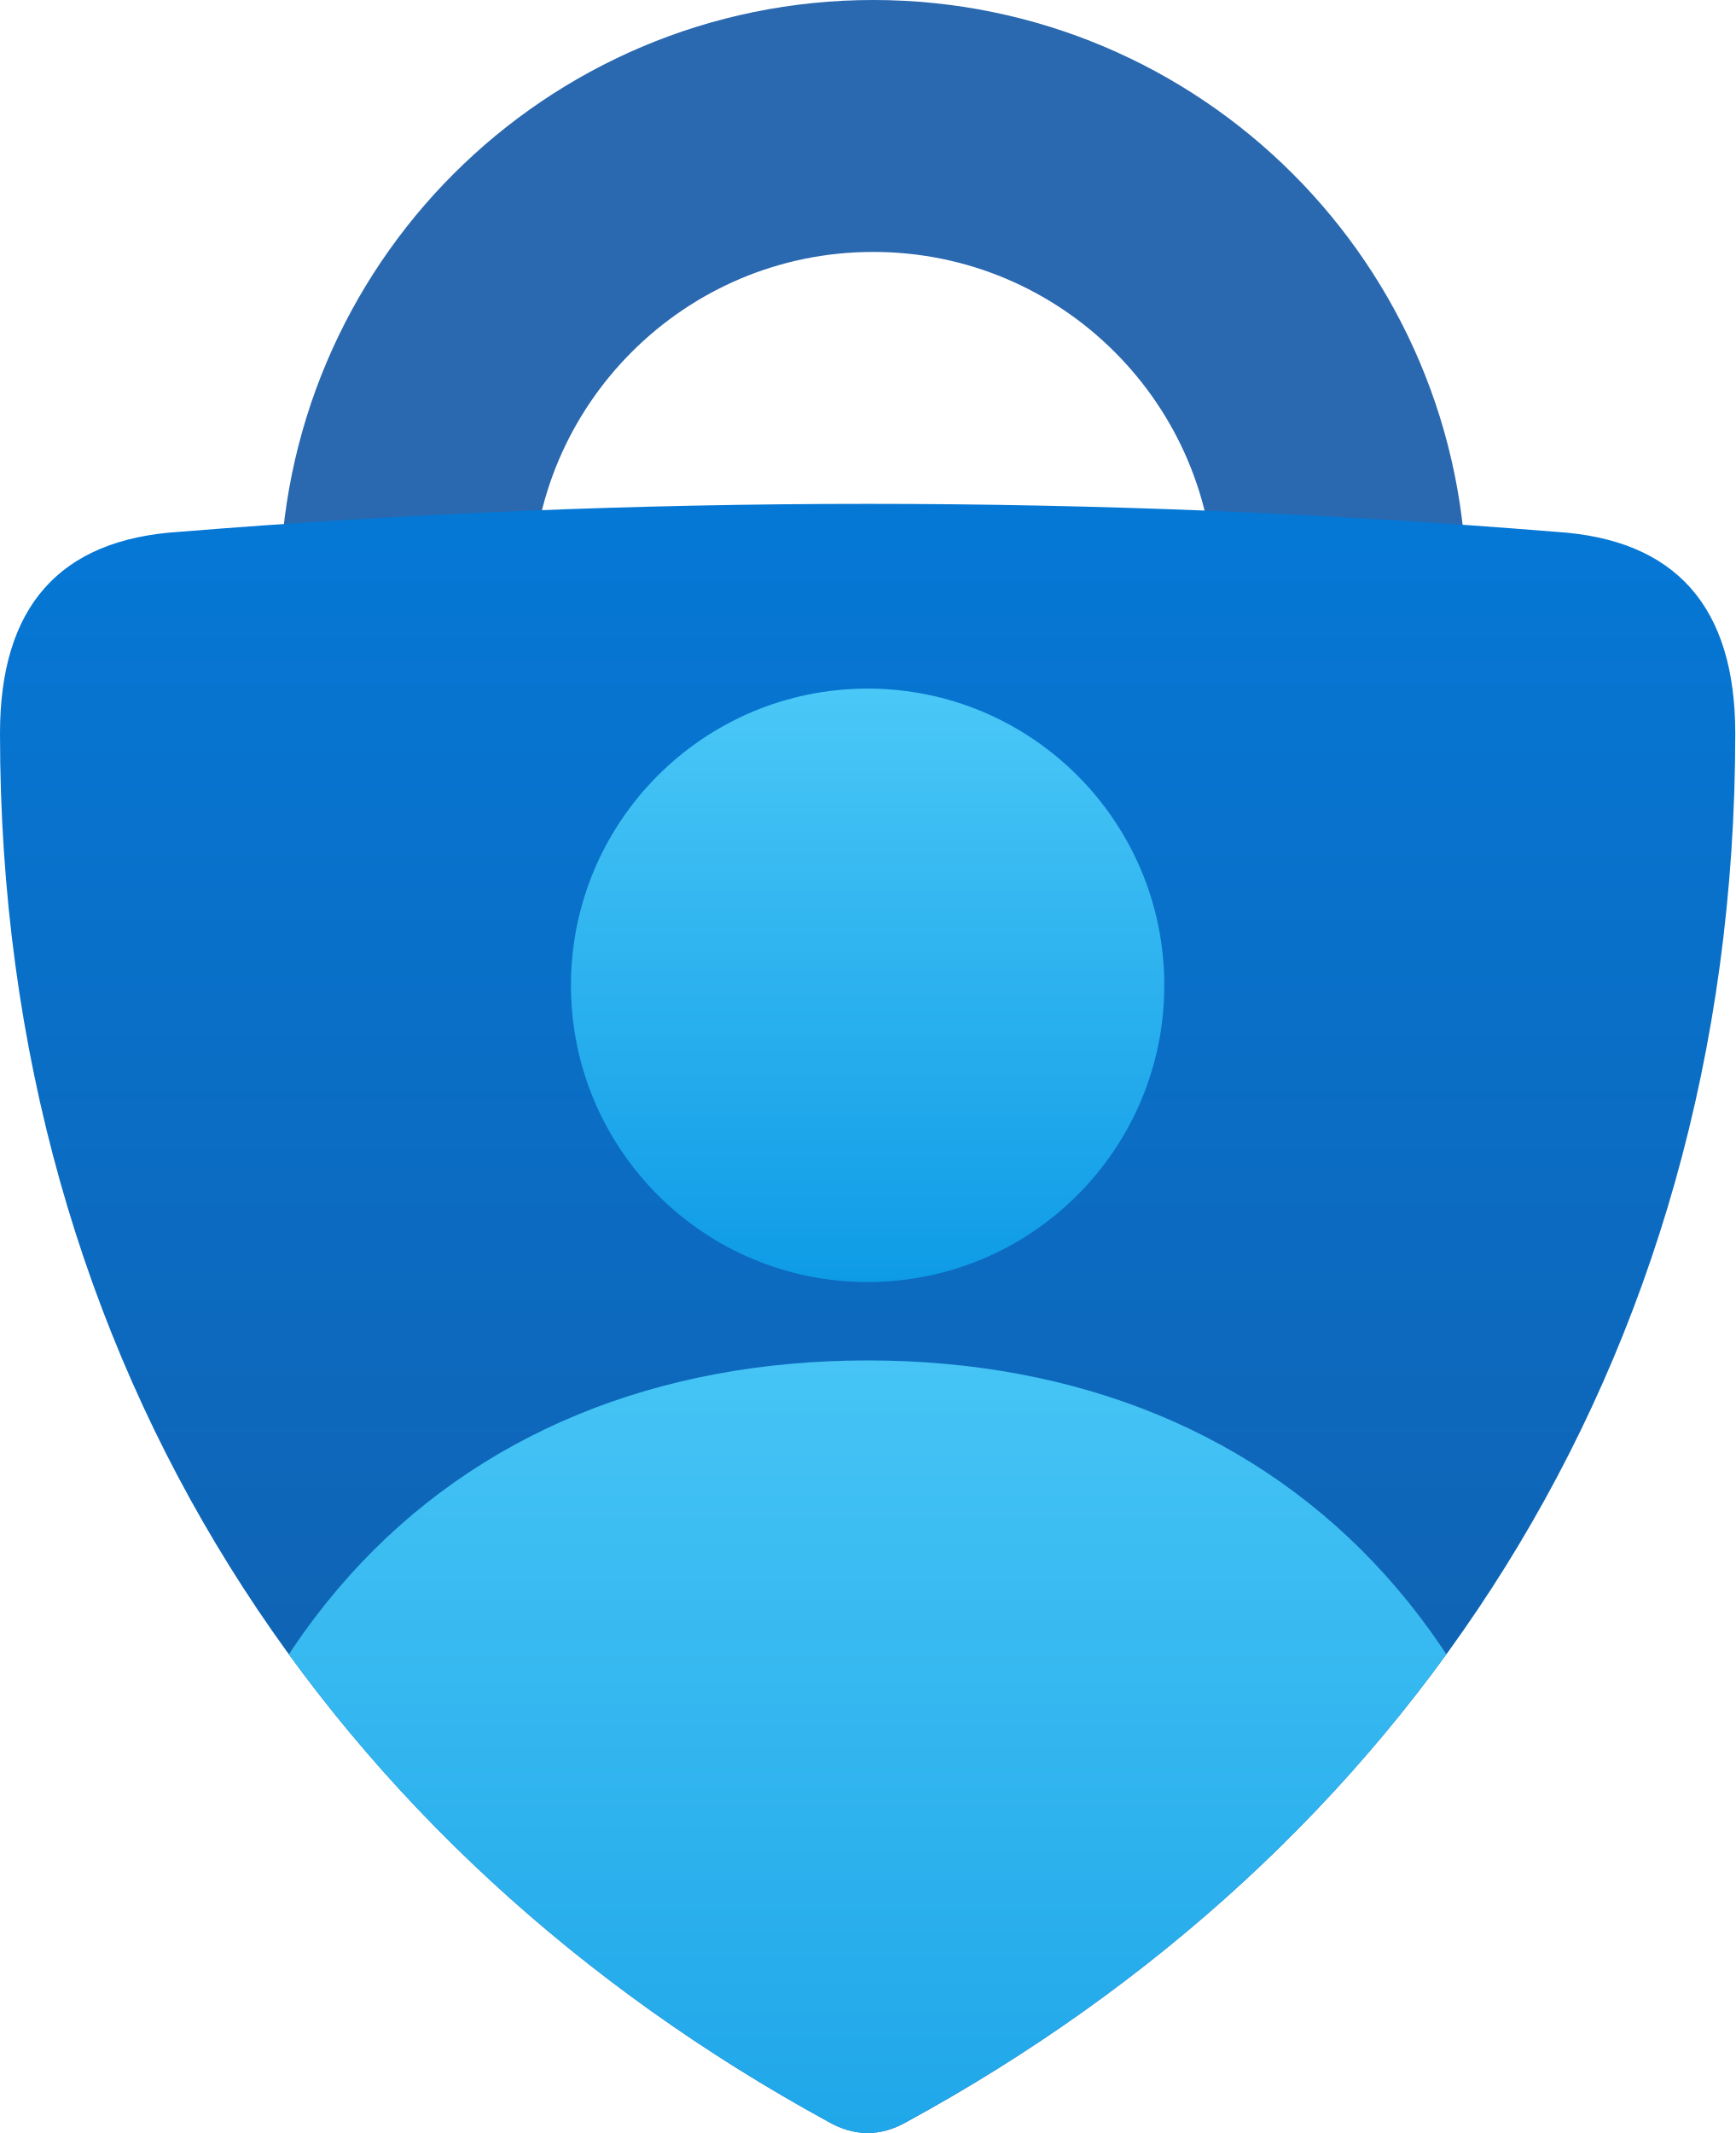
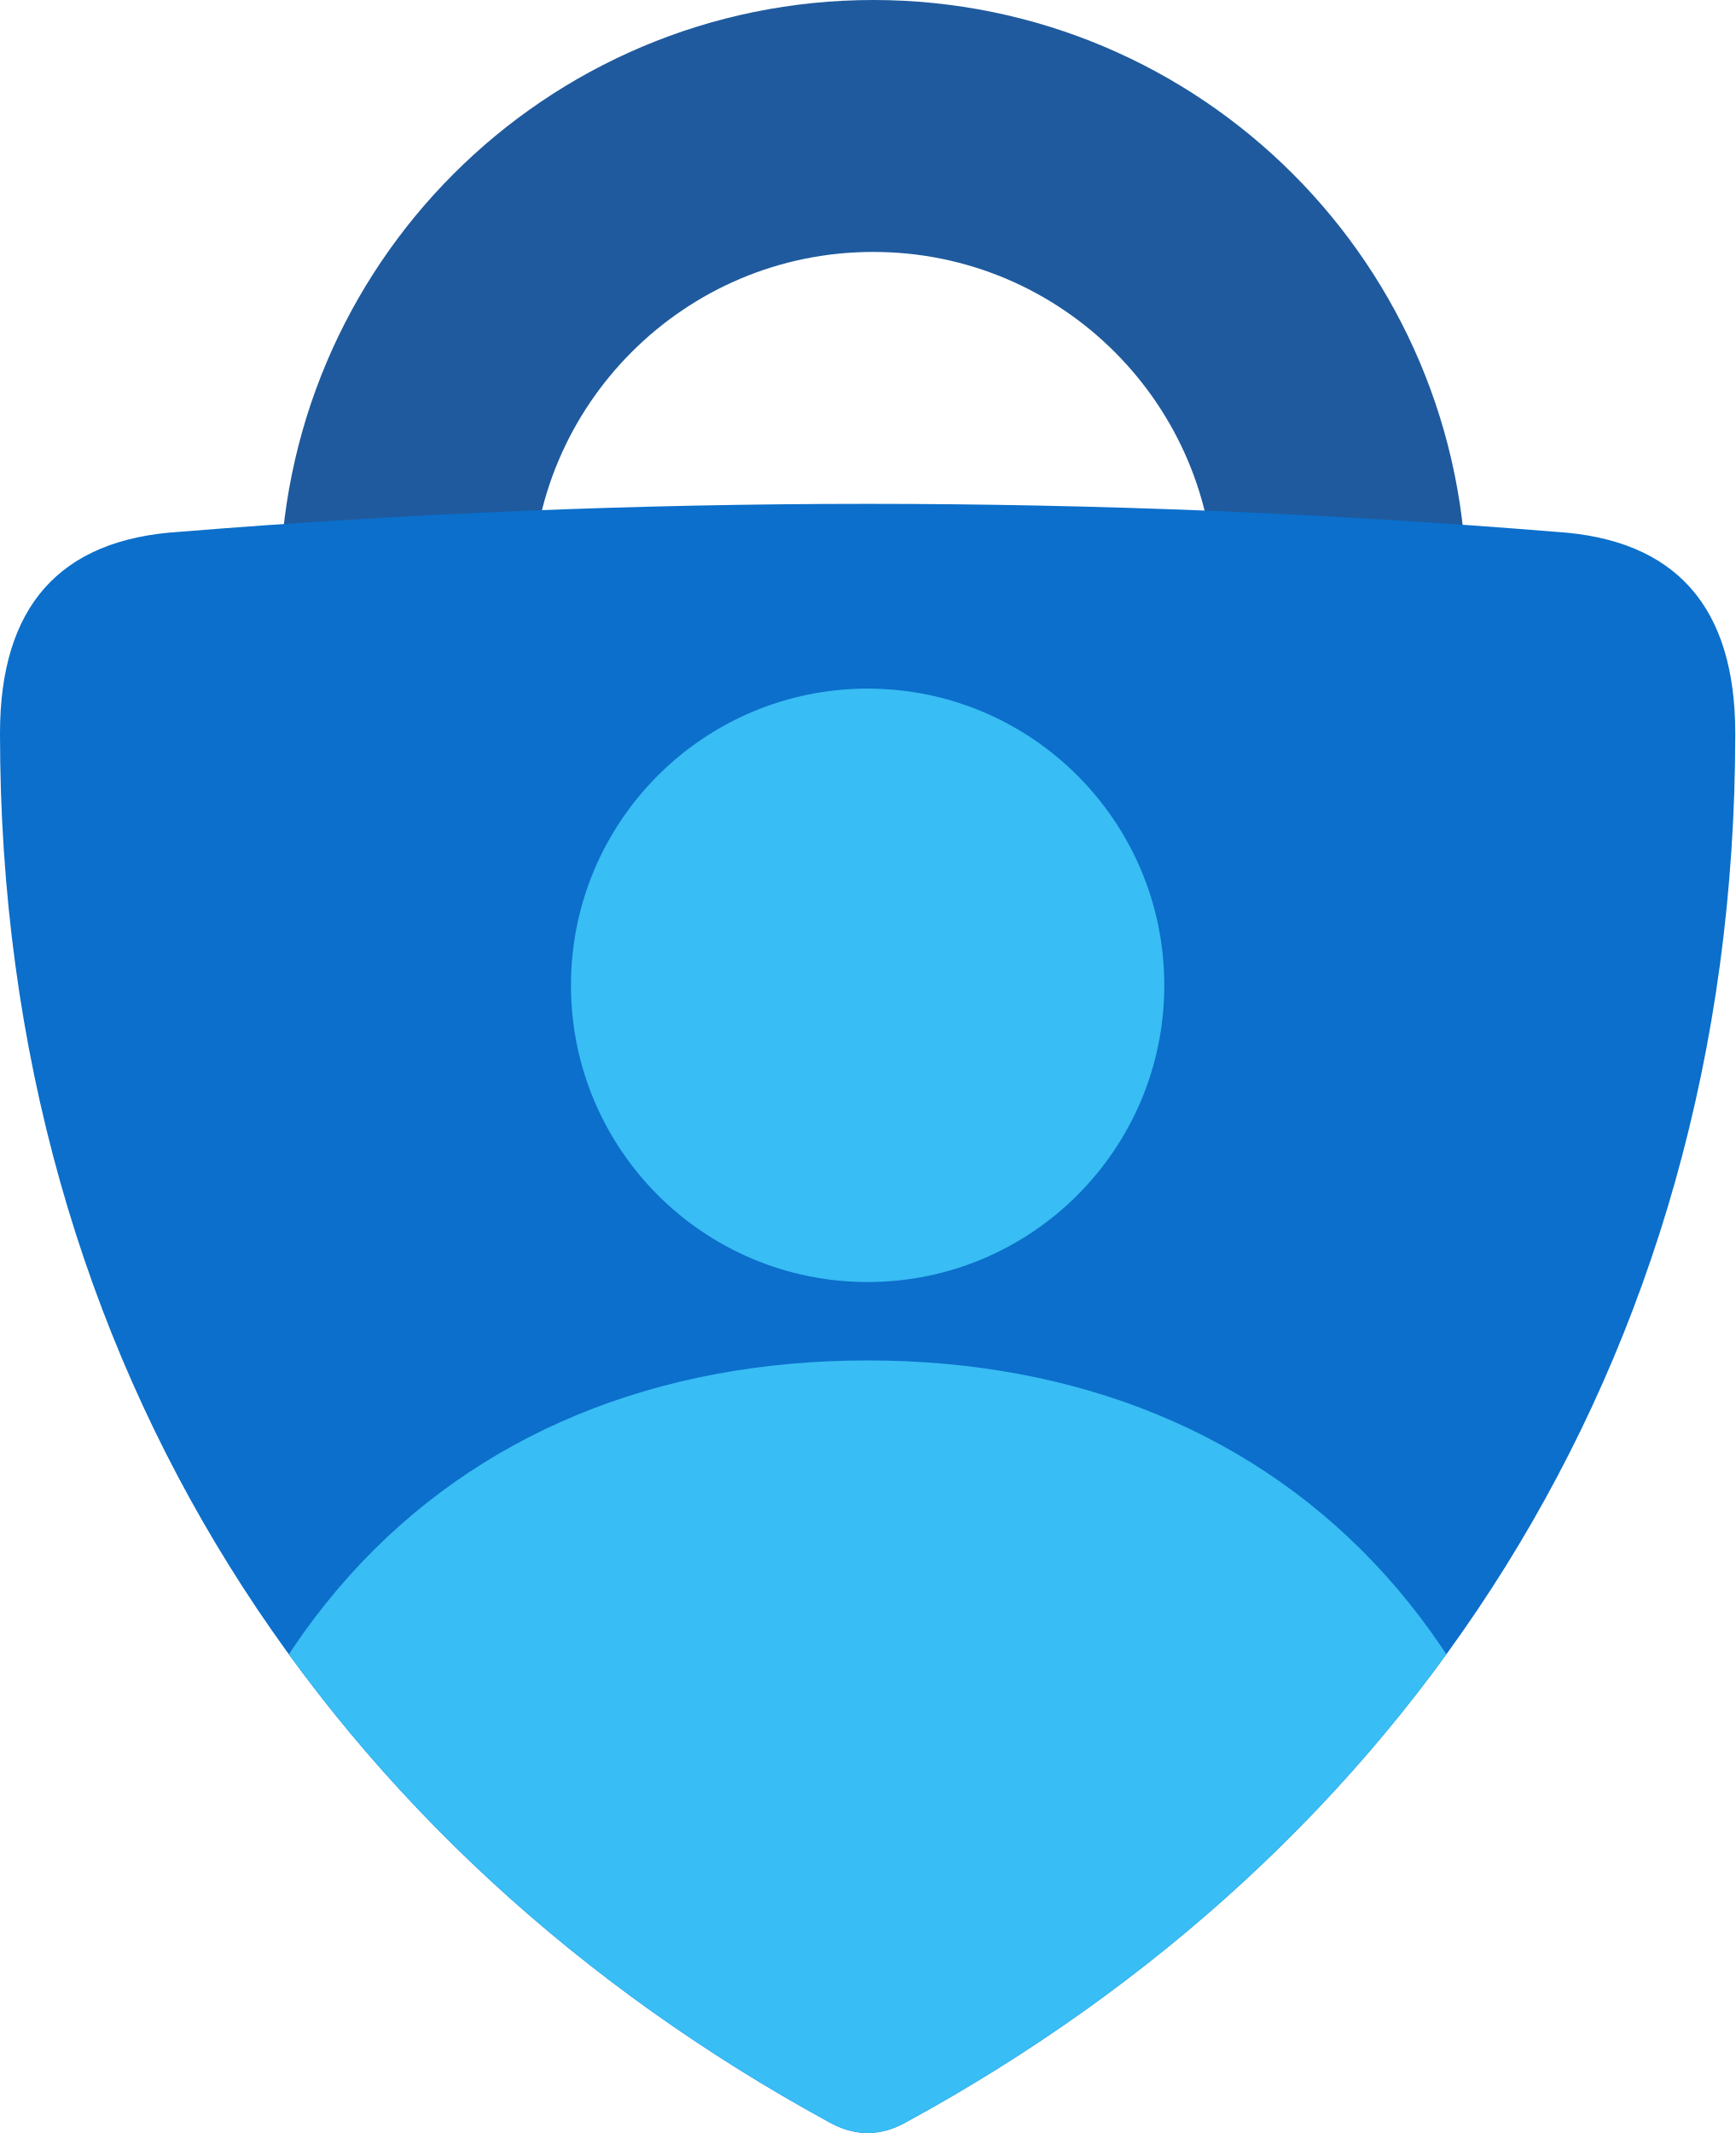
<svg xmlns="http://www.w3.org/2000/svg" viewBox="100 65 310 381">
  <defs>
-     <linearGradient id="s" x1="0" y1="0" x2="0" y2="1">
-       <stop offset="0" stop-color="#0578D6" />
-       <stop offset="1" stop-color="#145BA6" />
-     </linearGradient>
-     <linearGradient id="h" x1="0" y1="0" x2="0" y2="1">
-       <stop offset="0" stop-color="#4AC8F7" />
-       <stop offset="1" stop-color="#0E9BE6" />
-     </linearGradient>
-     <linearGradient id="b" x1="0" y1="0" x2="0" y2="1">
-       <stop offset="0" stop-color="#45C4F5" />
-       <stop offset="1" stop-color="#1CA4E8" />
-     </linearGradient>
    <clipPath id="c">
      <path id="sh" d="M100 196Q100 162 132 160Q255 150 378 160Q410 162 410 196C410 310 350 396 262 444Q255 448 248 444C160 396 100 310 100 196Z" />
    </clipPath>
  </defs>
-   <path d="M172.500 200V171A83.500 83.500 0 0 1 339.500 171V200" fill="none" stroke="#2A68B0" stroke-width="45" />
-   <use href="#sh" fill="url(#s)" />
+   <path d="M172.500 200V171A83.500 83.500 0 0 1 339.500 171V200" fill="none" stroke="#1F5A9E" stroke-width="45" />
+   <use href="#sh" fill="#0B6FCB" />
  <g clip-path="url(#c)">
-     <path d="M126 460C126 360 180 308 255 308S384 360 384 460Z" fill="url(#b)" />
+     <path d="M126 460C126 360 180 308 255 308S384 360 384 460Z" fill="#38BDF4" />
  </g>
-   <circle cx="255" cy="241" r="53" fill="url(#h)" />
+   <circle cx="255" cy="241" r="53" fill="#38BDF4" />
</svg>
